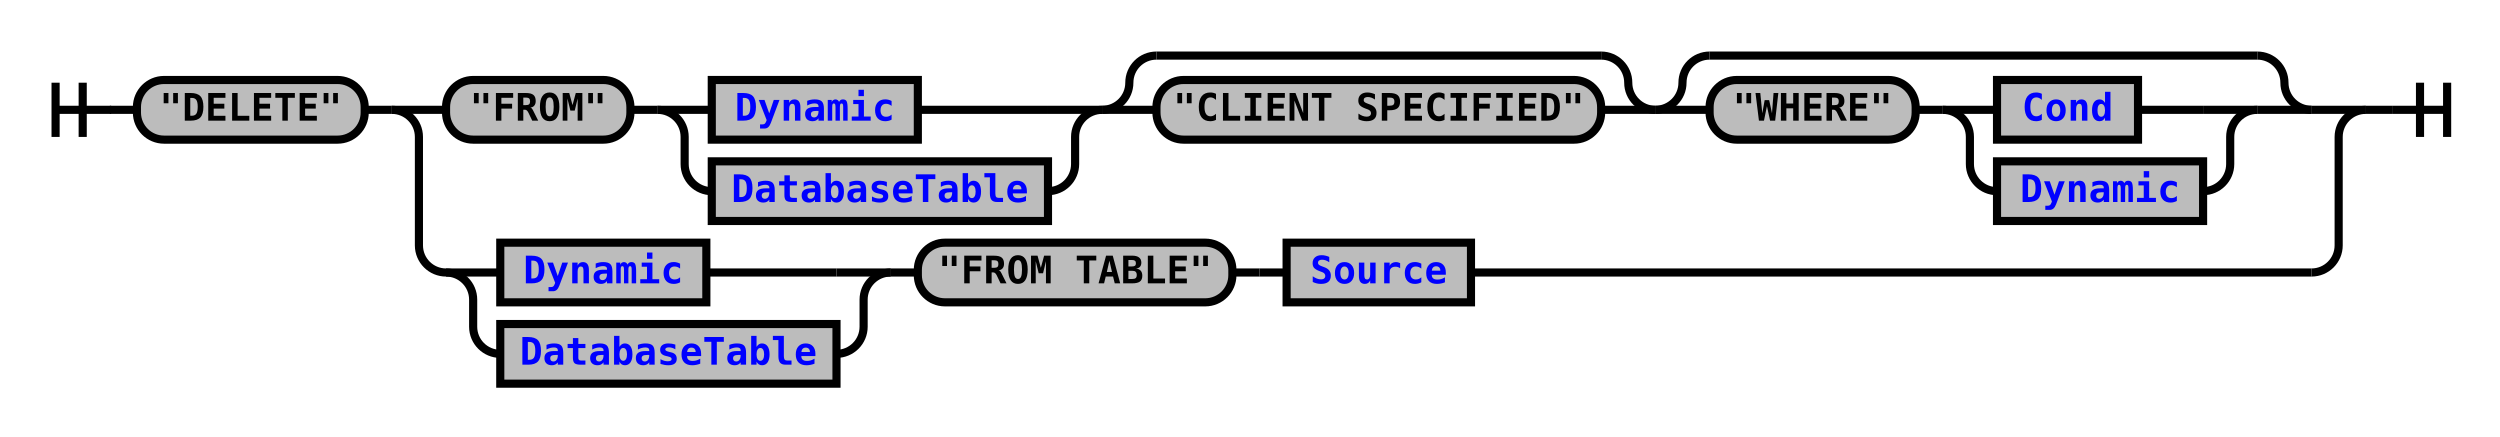
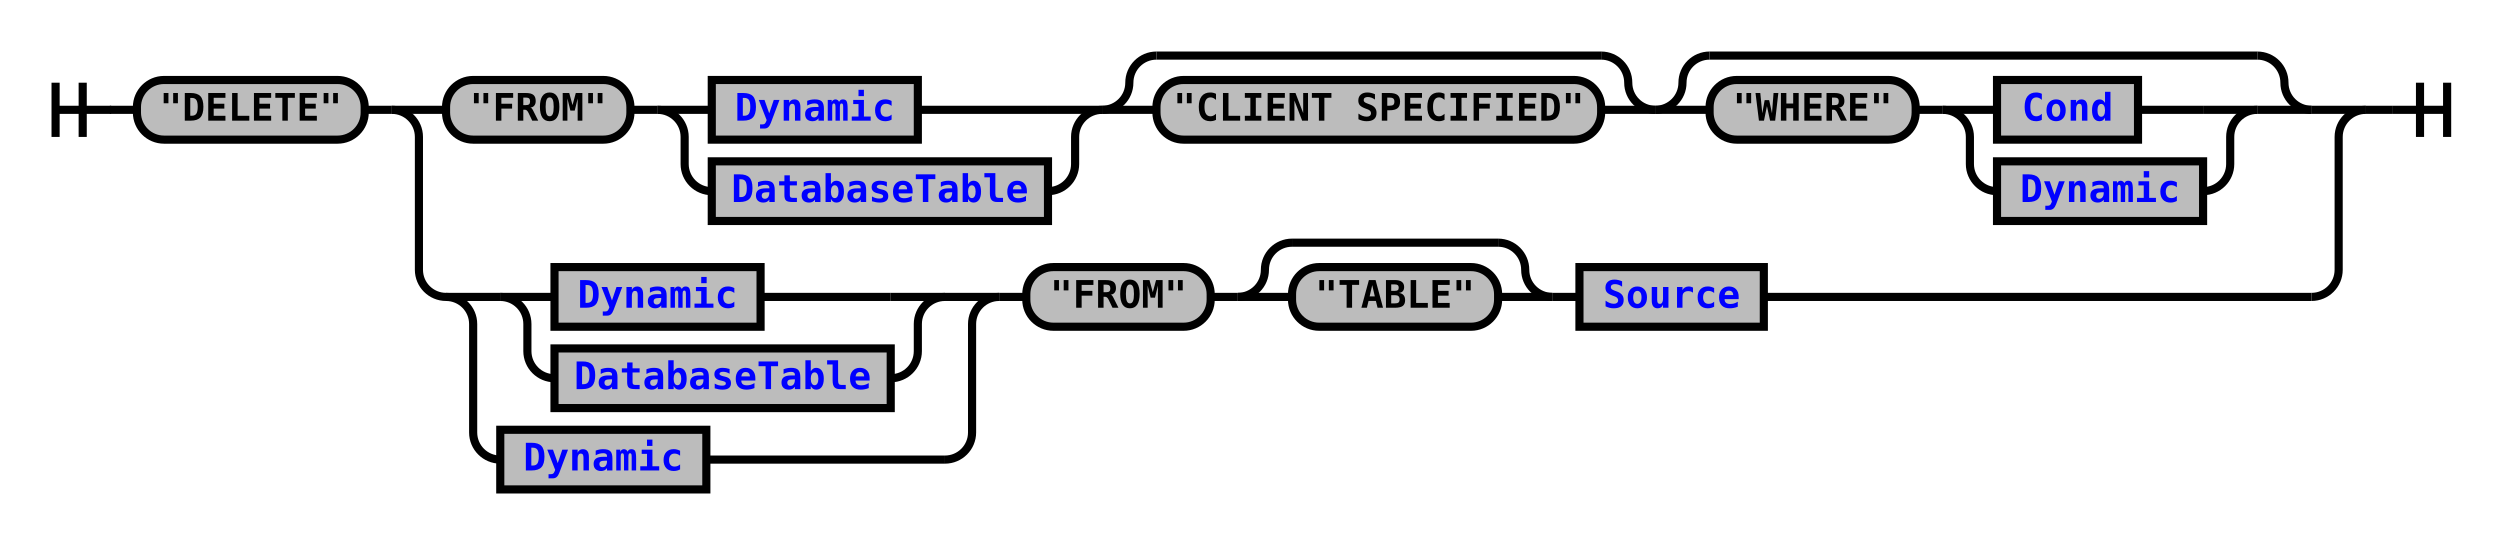
- <svg xmlns="http://www.w3.org/2000/svg" xmlns:xlink="http://www.w3.org/1999/xlink" class="railroad-diagram" width="922" height="161" viewBox="0 0 922 161">
+ <svg xmlns="http://www.w3.org/2000/svg" xmlns:xlink="http://www.w3.org/1999/xlink" class="railroad-diagram" width="922" height="200" viewBox="0 0 922 200">
  <defs>
    <style type="text/css">
path {
stroke-width: 3;
stroke: black;
fill: rgba(0,0,0,0);
}
text {
font: bold 14px monospace;
text-anchor: middle;
}
text.diagram-text {
font-size: 12px;
}
a {
fill: blue;
}
text.diagram-arrow {
font-size: 16px;
}
text.label {
text-anchor: start;
}
text.comment {
font: italic 12px monospace;
}
rect {
stroke-width: 3;
stroke: black;
fill: #BCBCBC;
}
path.diagram-text {
stroke-width: 3;
stroke: black;
fill: #BCBCBC;
cursor: help;
}
</style>
  </defs>
  <g transform="translate(.5 .5)">
    <path d="M 20 30 v 20 m 10 -20 v 20 m -10 -10 h 20.5" />
    <path d="M40 40h10" />
    <g>
      <path d="M50 40h0" />
      <path d="M872 40h0" />
      <g class="terminal">
        <path d="M50 40h0" />
        <path d="M134 40h0" />
        <rect x="50" y="29" width="84" height="22" rx="10" ry="10" />
        <text x="92" y="44">"DELETE"</text>
      </g>
      <path d="M134 40h10" />
      <g>
        <path d="M144 40h0" />
        <path d="M872 40h0" />
        <path d="M144 40h20" />
        <g>
          <path d="M164 40h0" />
          <path d="M852 40h0" />
          <g class="terminal">
            <path d="M164 40h0" />
            <path d="M232 40h0" />
            <rect x="164" y="29" width="68" height="22" rx="10" ry="10" />
            <text x="198" y="44">"FROM"</text>
          </g>
          <path d="M232 40h10" />
          <g>
            <path d="M242 40h0" />
            <path d="M406 40h0" />
            <path d="M242 40h20" />
            <g class="non-terminal">
              <path d="M262 40h0" />
              <path d="M338 40h48" />
              <rect x="262" y="29" width="76" height="22" />
              <a xlink:href="reuse_dynamic.svg">
                <text x="300" y="44">Dynamic</text>
              </a>
            </g>
            <path d="M386 40h20" />
            <path d="M242 40a10 10 0 0 1 10 10v10a10 10 0 0 0 10 10" />
            <g class="non-terminal">
              <path d="M262 70h0" />
              <path d="M386 70h0" />
              <rect x="262" y="59" width="124" height="22" />
              <a xlink:href="reuse_databasetable.svg">
                <text x="324" y="74">DatabaseTable</text>
              </a>
            </g>
            <path d="M386 70a10 10 0 0 0 10 -10v-10a10 10 0 0 1 10 -10" />
          </g>
          <g>
            <path d="M406 40h0" />
            <path d="M610 40h0" />
            <path d="M406 40a10 10 0 0 0 10 -10v0a10 10 0 0 1 10 -10" />
            <g>
              <path d="M426 20h164" />
            </g>
            <path d="M590 20a10 10 0 0 1 10 10v0a10 10 0 0 0 10 10" />
            <path d="M406 40h20" />
            <g class="terminal">
              <path d="M426 40h0" />
              <path d="M590 40h0" />
              <rect x="426" y="29" width="164" height="22" rx="10" ry="10" />
              <text x="508" y="44">"CLIENT SPECIFIED"</text>
            </g>
            <path d="M590 40h20" />
          </g>
          <g>
            <path d="M610 40h0" />
            <path d="M852 40h0" />
            <path d="M610 40a10 10 0 0 0 10 -10v0a10 10 0 0 1 10 -10" />
            <g>
              <path d="M630 20h202" />
            </g>
            <path d="M832 20a10 10 0 0 1 10 10v0a10 10 0 0 0 10 10" />
            <path d="M610 40h20" />
            <g>
              <path d="M630 40h0" />
              <path d="M832 40h0" />
              <g class="terminal">
                <path d="M630 40h0" />
                <path d="M706 40h0" />
                <rect x="630" y="29" width="76" height="22" rx="10" ry="10" />
                <text x="668" y="44">"WHERE"</text>
              </g>
              <path d="M706 40h10" />
              <g>
                <path d="M716 40h0" />
                <path d="M832 40h0" />
                <path d="M716 40h20" />
                <g class="non-terminal">
                  <path d="M736 40h0" />
                  <path d="M788 40h24" />
                  <rect x="736" y="29" width="52" height="22" />
                  <a xlink:href="reuse_cond.svg">
                    <text x="762" y="44">Cond</text>
                  </a>
                </g>
                <path d="M812 40h20" />
                <path d="M716 40a10 10 0 0 1 10 10v10a10 10 0 0 0 10 10" />
                <g class="non-terminal">
                  <path d="M736 70h0" />
                  <path d="M812 70h0" />
                  <rect x="736" y="59" width="76" height="22" />
                  <a xlink:href="reuse_dynamic.svg">
                    <text x="774" y="74">Dynamic</text>
                  </a>
                </g>
                <path d="M812 70a10 10 0 0 0 10 -10v-10a10 10 0 0 1 10 -10" />
              </g>
            </g>
            <path d="M832 40h20" />
          </g>
        </g>
        <path d="M852 40h20" />
-         <path d="M144 40a10 10 0 0 1 10 10v40a10 10 0 0 0 10 10" />
+         <path d="M144 40a10 10 0 0 1 10 10v49a10 10 0 0 0 10 10" />
        <g>
-           <path d="M164 100h0" />
-           <path d="M542 100h310" />
-           <g>
-             <path d="M164 100h0" />
-             <path d="M328 100h0" />
-             <path d="M164 100h20" />
+           <path d="M164 109h0" />
+           <path d="M650 109h202" />
+           <g>
+             <path d="M164 109h0" />
+             <path d="M368 109h0" />
+             <path d="M164 109h20" />
+             <g>
+               <path d="M184 109h0" />
+               <path d="M348 109h0" />
+               <path d="M184 109h20" />
+               <g class="non-terminal">
+                 <path d="M204 109h0" />
+                 <path d="M280 109h48" />
+                 <rect x="204" y="98" width="76" height="22" />
+                 <a xlink:href="reuse_dynamic.svg">
+                   <text x="242" y="113">Dynamic</text>
+                 </a>
+               </g>
+               <path d="M328 109h20" />
+               <path d="M184 109a10 10 0 0 1 10 10v10a10 10 0 0 0 10 10" />
+               <g class="non-terminal">
+                 <path d="M204 139h0" />
+                 <path d="M328 139h0" />
+                 <rect x="204" y="128" width="124" height="22" />
+                 <a xlink:href="reuse_databasetable.svg">
+                   <text x="266" y="143">DatabaseTable</text>
+                 </a>
+               </g>
+               <path d="M328 139a10 10 0 0 0 10 -10v-10a10 10 0 0 1 10 -10" />
+             </g>
+             <path d="M348 109h20" />
+             <path d="M164 109a10 10 0 0 1 10 10v40a10 10 0 0 0 10 10" />
            <g class="non-terminal">
-               <path d="M184 100h0" />
-               <path d="M260 100h48" />
-               <rect x="184" y="89" width="76" height="22" />
+               <path d="M184 169h0" />
+               <path d="M260 169h88" />
+               <rect x="184" y="158" width="76" height="22" />
              <a xlink:href="reuse_dynamic.svg">
-                 <text x="222" y="104">Dynamic</text>
+                 <text x="222" y="173">Dynamic</text>
              </a>
            </g>
-             <path d="M308 100h20" />
-             <path d="M164 100a10 10 0 0 1 10 10v10a10 10 0 0 0 10 10" />
-             <g class="non-terminal">
-               <path d="M184 130h0" />
-               <path d="M308 130h0" />
-               <rect x="184" y="119" width="124" height="22" />
-               <a xlink:href="reuse_databasetable.svg">
-                 <text x="246" y="134">DatabaseTable</text>
-               </a>
-             </g>
-             <path d="M308 130a10 10 0 0 0 10 -10v-10a10 10 0 0 1 10 -10" />
-           </g>
-           <path d="M328 100h10" />
+             <path d="M348 169a10 10 0 0 0 10 -10v-40a10 10 0 0 1 10 -10" />
+           </g>
+           <path d="M368 109h10" />
          <g class="terminal">
-             <path d="M338 100h0" />
-             <path d="M454 100h0" />
-             <rect x="338" y="89" width="116" height="22" rx="10" ry="10" />
-             <text x="396" y="104">"FROM TABLE"</text>
-           </g>
-           <path d="M454 100h10" />
-           <path d="M464 100h10" />
+             <path d="M378 109h0" />
+             <path d="M446 109h0" />
+             <rect x="378" y="98" width="68" height="22" rx="10" ry="10" />
+             <text x="412" y="113">"FROM"</text>
+           </g>
+           <path d="M446 109h10" />
+           <g>
+             <path d="M456 109h0" />
+             <path d="M572 109h0" />
+             <path d="M456 109a10 10 0 0 0 10 -10v0a10 10 0 0 1 10 -10" />
+             <g>
+               <path d="M476 89h76" />
+             </g>
+             <path d="M552 89a10 10 0 0 1 10 10v0a10 10 0 0 0 10 10" />
+             <path d="M456 109h20" />
+             <g class="terminal">
+               <path d="M476 109h0" />
+               <path d="M552 109h0" />
+               <rect x="476" y="98" width="76" height="22" rx="10" ry="10" />
+               <text x="514" y="113">"TABLE"</text>
+             </g>
+             <path d="M552 109h20" />
+           </g>
+           <path d="M572 109h10" />
          <g class="non-terminal">
-             <path d="M474 100h0" />
-             <path d="M542 100h0" />
-             <rect x="474" y="89" width="68" height="22" />
+             <path d="M582 109h0" />
+             <path d="M650 109h0" />
+             <rect x="582" y="98" width="68" height="22" />
            <a xlink:href="reuse_source.svg">
-               <text x="508" y="104">Source</text>
+               <text x="616" y="113">Source</text>
            </a>
          </g>
        </g>
-         <path d="M852 100a10 10 0 0 0 10 -10v-40a10 10 0 0 1 10 -10" />
+         <path d="M852 109a10 10 0 0 0 10 -10v-49a10 10 0 0 1 10 -10" />
      </g>
    </g>
    <path d="M872 40h10" />
    <path d="M 882 40 h 20 m -10 -10 v 20 m 10 -20 v 20" />
  </g>
</svg>
